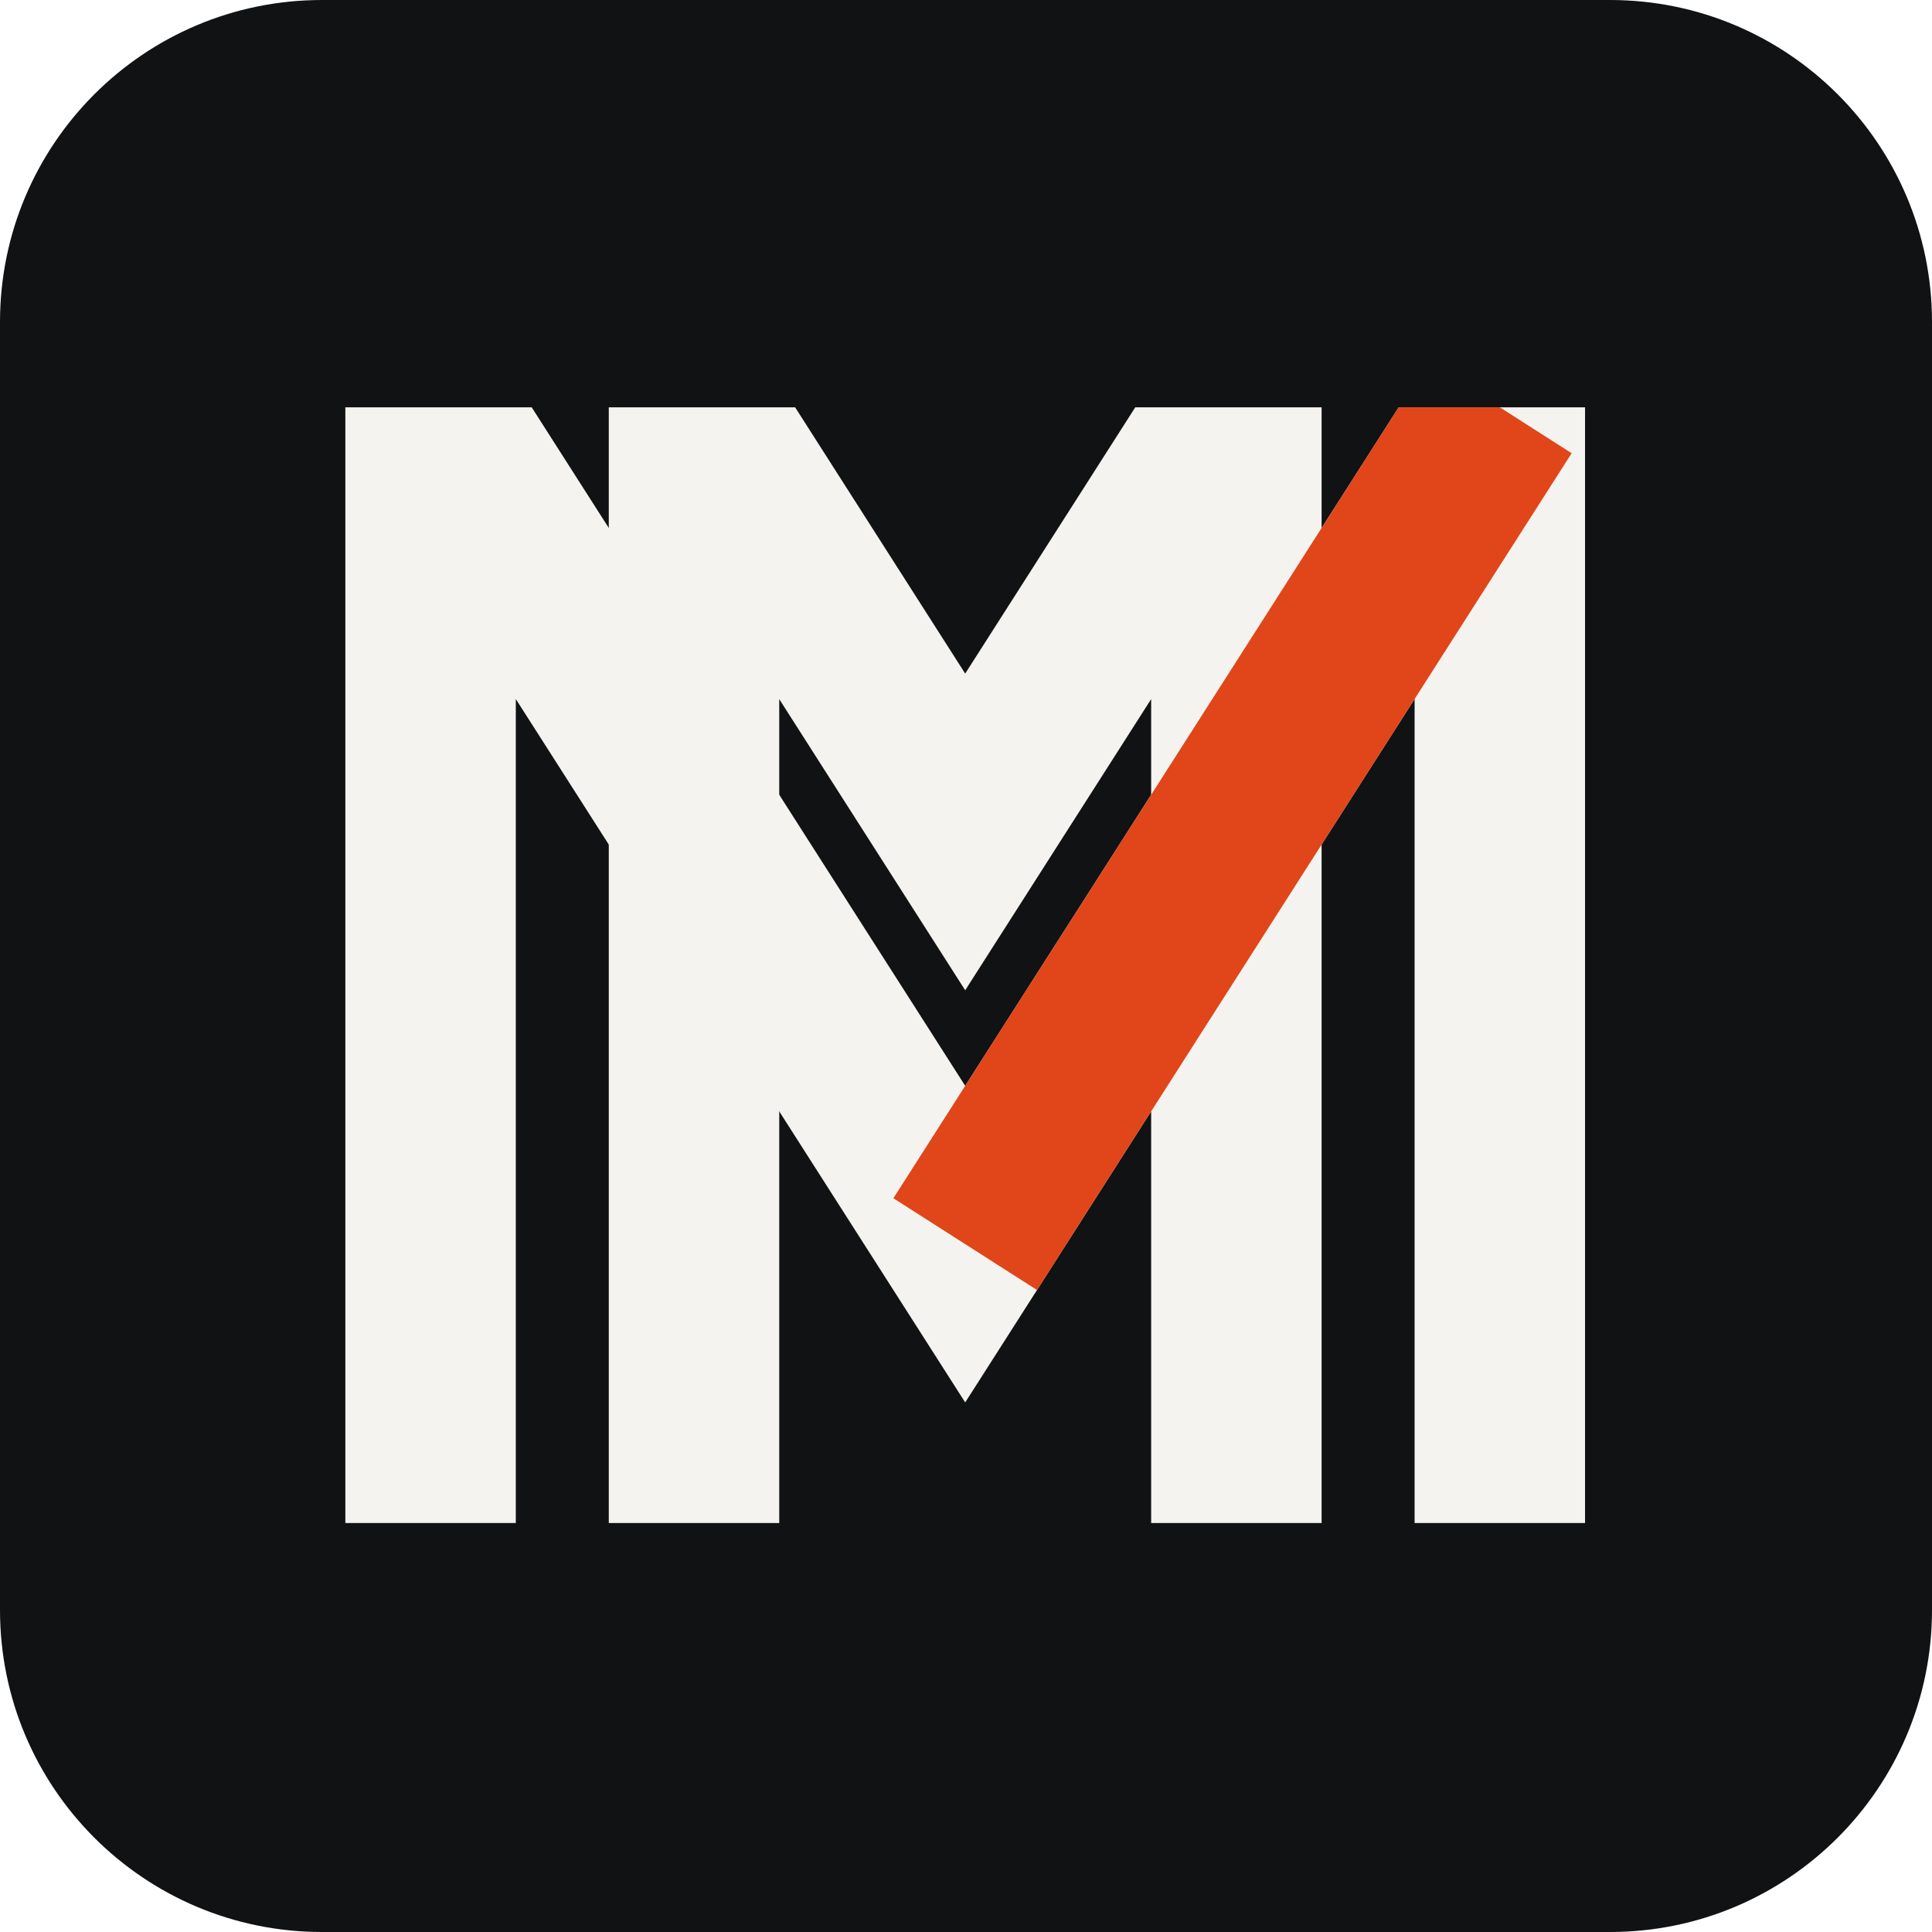
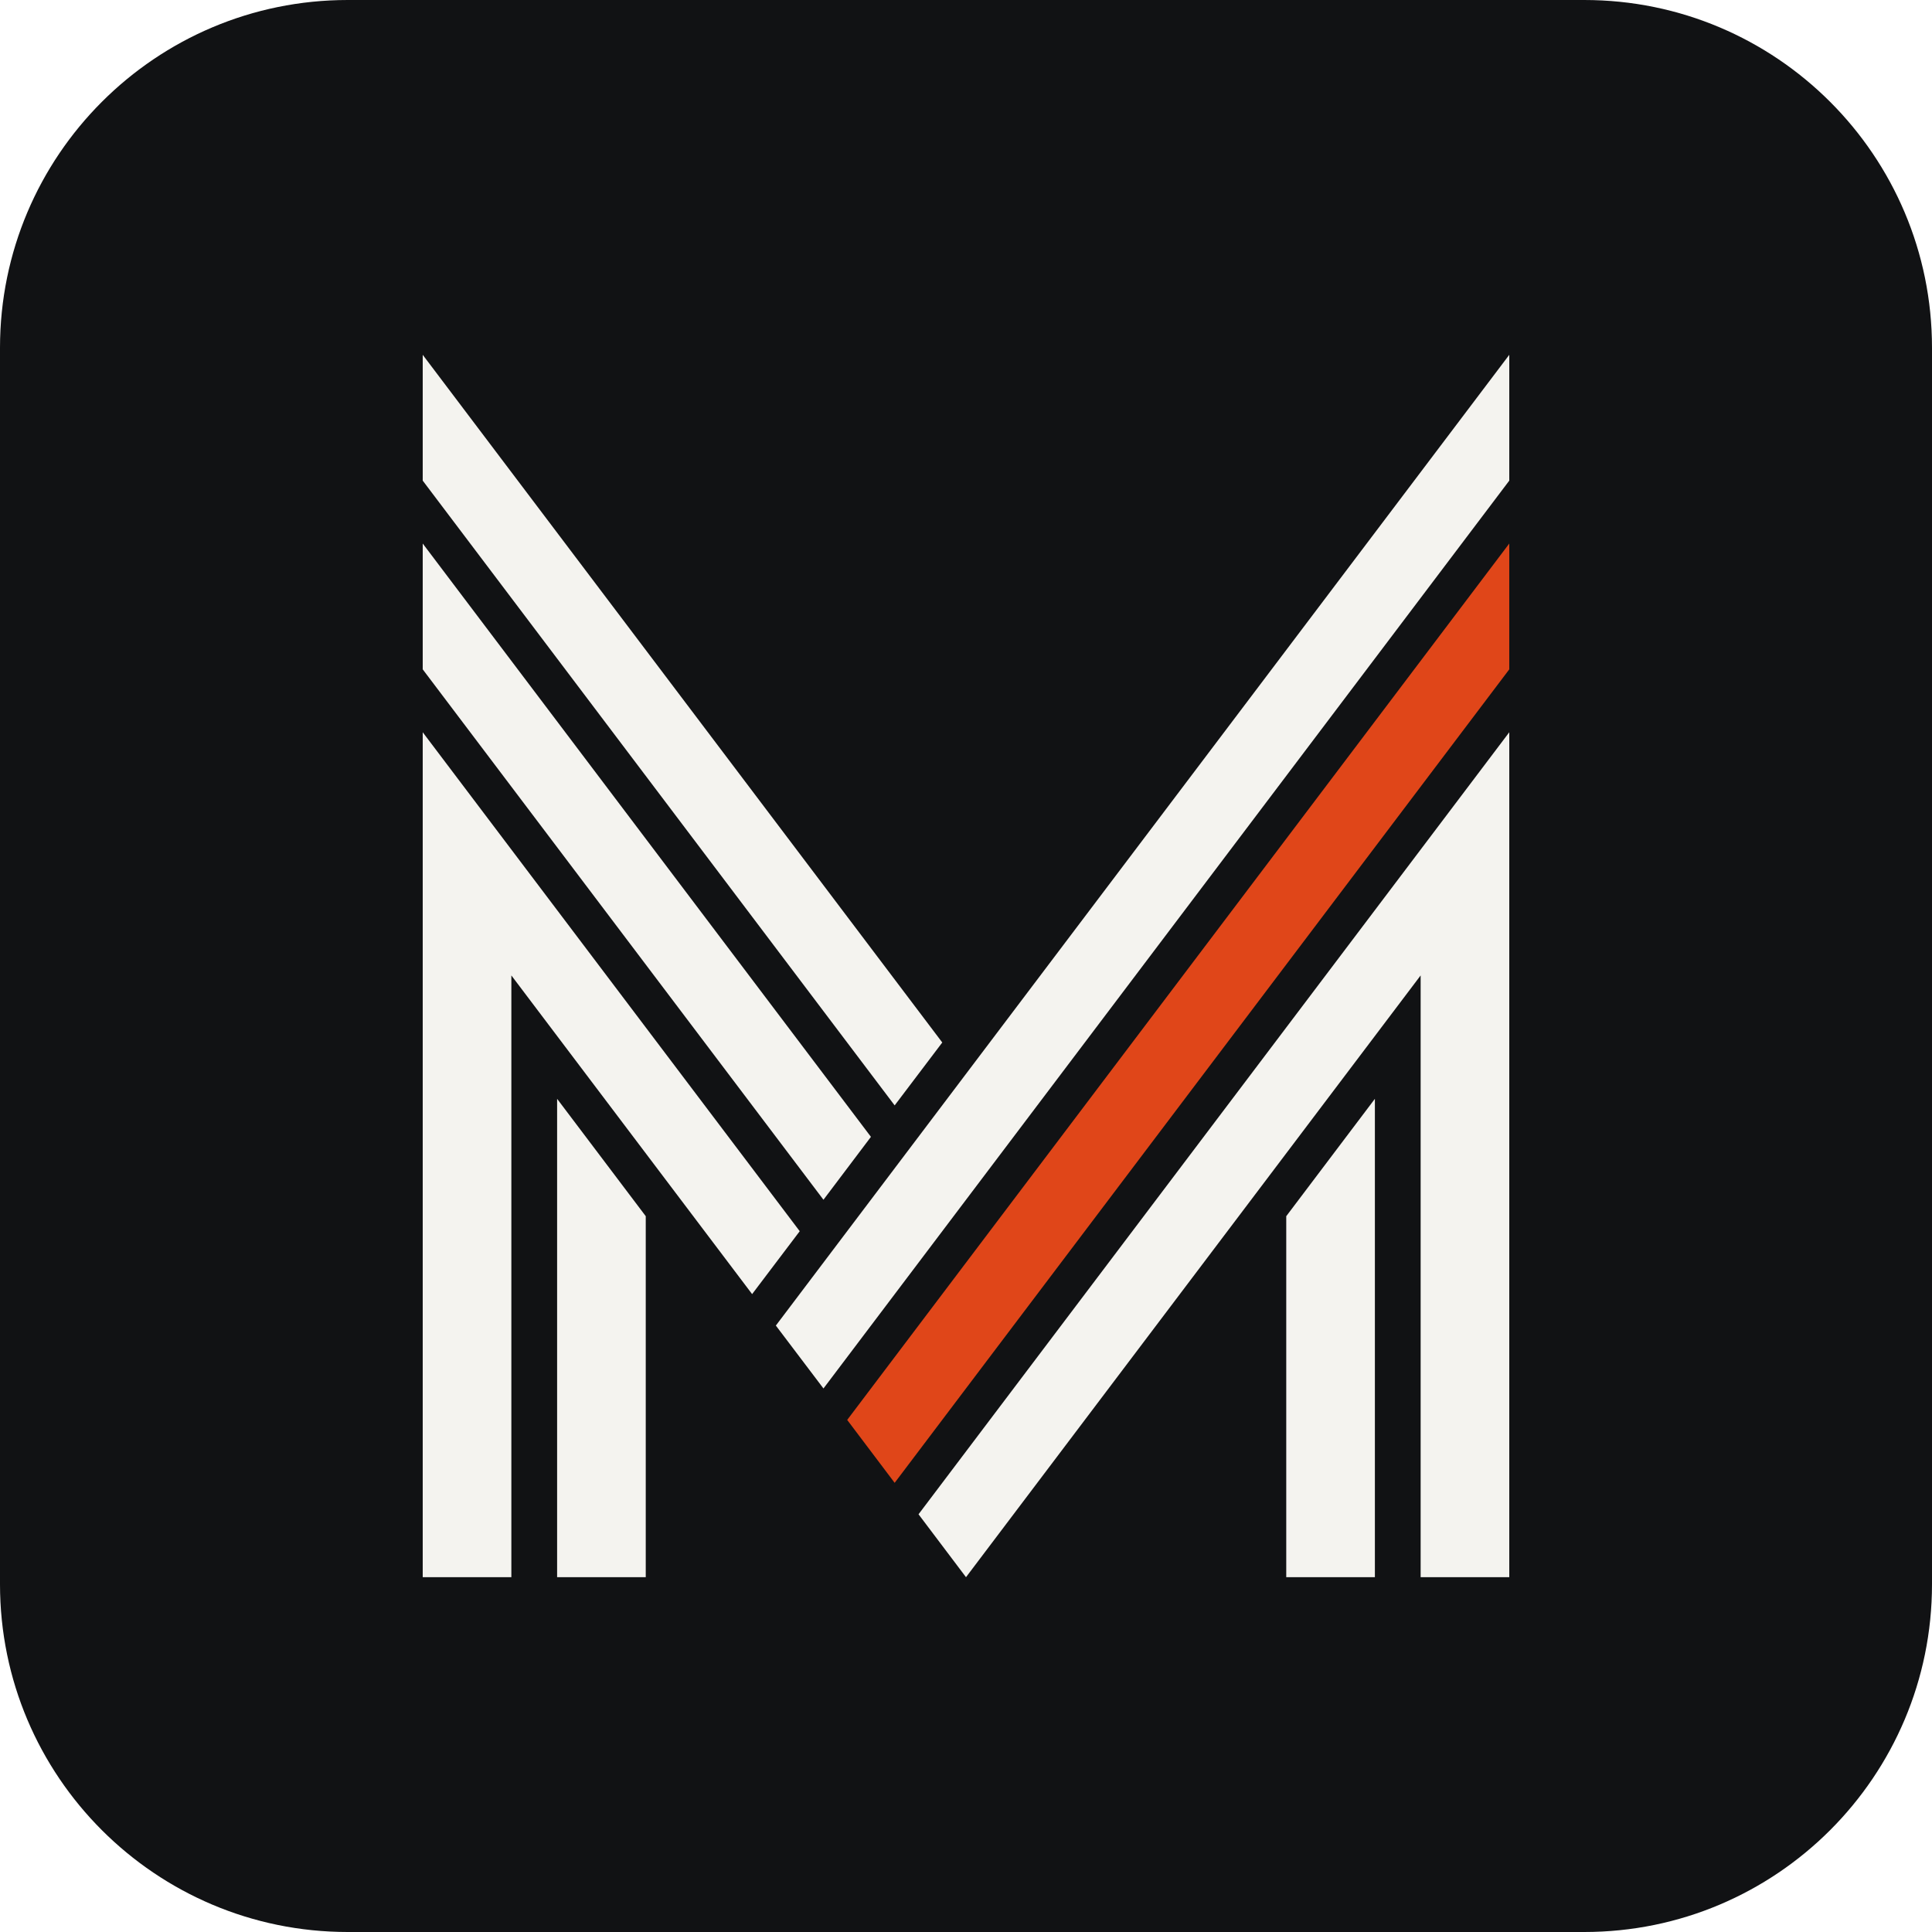
- <svg xmlns="http://www.w3.org/2000/svg" viewBox="0 0 48 48">
-   <defs>
-     <clipPath id="m-clip">
-       <rect x="4" y="6" width="40" height="36" />
-     </clipPath>
-   </defs>
-   <rect width="48" height="48" rx="8" fill="#111214" />
-   <g transform="translate(5.5 5.5) scale(.77)" color="#F4F3EF">
-     <g clip-path="url(#m-clip)" fill="none" stroke-width="5.5" stroke-linejoin="miter" stroke-miterlimit="12">
-       <path stroke="currentColor" d="M6.75 42V6L24 33L41.25 6V42" />
-       <path stroke="currentColor" d="M15.25 42V6L24 19.7L32.75 6V42" />
-       <path stroke="#E04619" d="M24 33L41.25 6" />
-     </g>
+ <svg xmlns="http://www.w3.org/2000/svg" viewBox="0 0 100 100">
+   <rect width="100" height="100" rx="18" fill="#111214" />
+   <g color="#F4F3EF" transform="translate(50 50) scale(.74) translate(-50 -49.75)">
+     <polygon fill="currentColor" points="12.00,7.00 48.34,55.10 45.01,59.50 12.00,15.80" />
+     <polygon fill="currentColor" points="12.00,20.20 43.35,61.70 40.03,66.10 12.00,29.00" />
+     <polygon fill="currentColor" points="12.00,33.40 38.37,68.30 35.04,72.70 18.20,50.41 18.20,92.50 12.00,92.50" />
+     <polygon fill="currentColor" points="21.40,59.04 27.60,67.25 27.60,92.50 21.40,92.50" />
+     <polygon fill="currentColor" points="88.00,7.00 88.00,15.80 40.03,79.30 36.70,74.90" />
+     <polygon fill="#E04619" points="88.00,20.20 88.00,29.00 45.01,85.90 41.69,81.50" />
+     <polygon fill="currentColor" points="88.00,33.40 46.68,88.10 50.00,92.50 81.80,50.41 81.80,92.50 88.00,92.50" />
+     <polygon fill="currentColor" points="72.40,67.25 78.60,59.04 78.60,92.50 72.40,92.50" />
  </g>
</svg>
